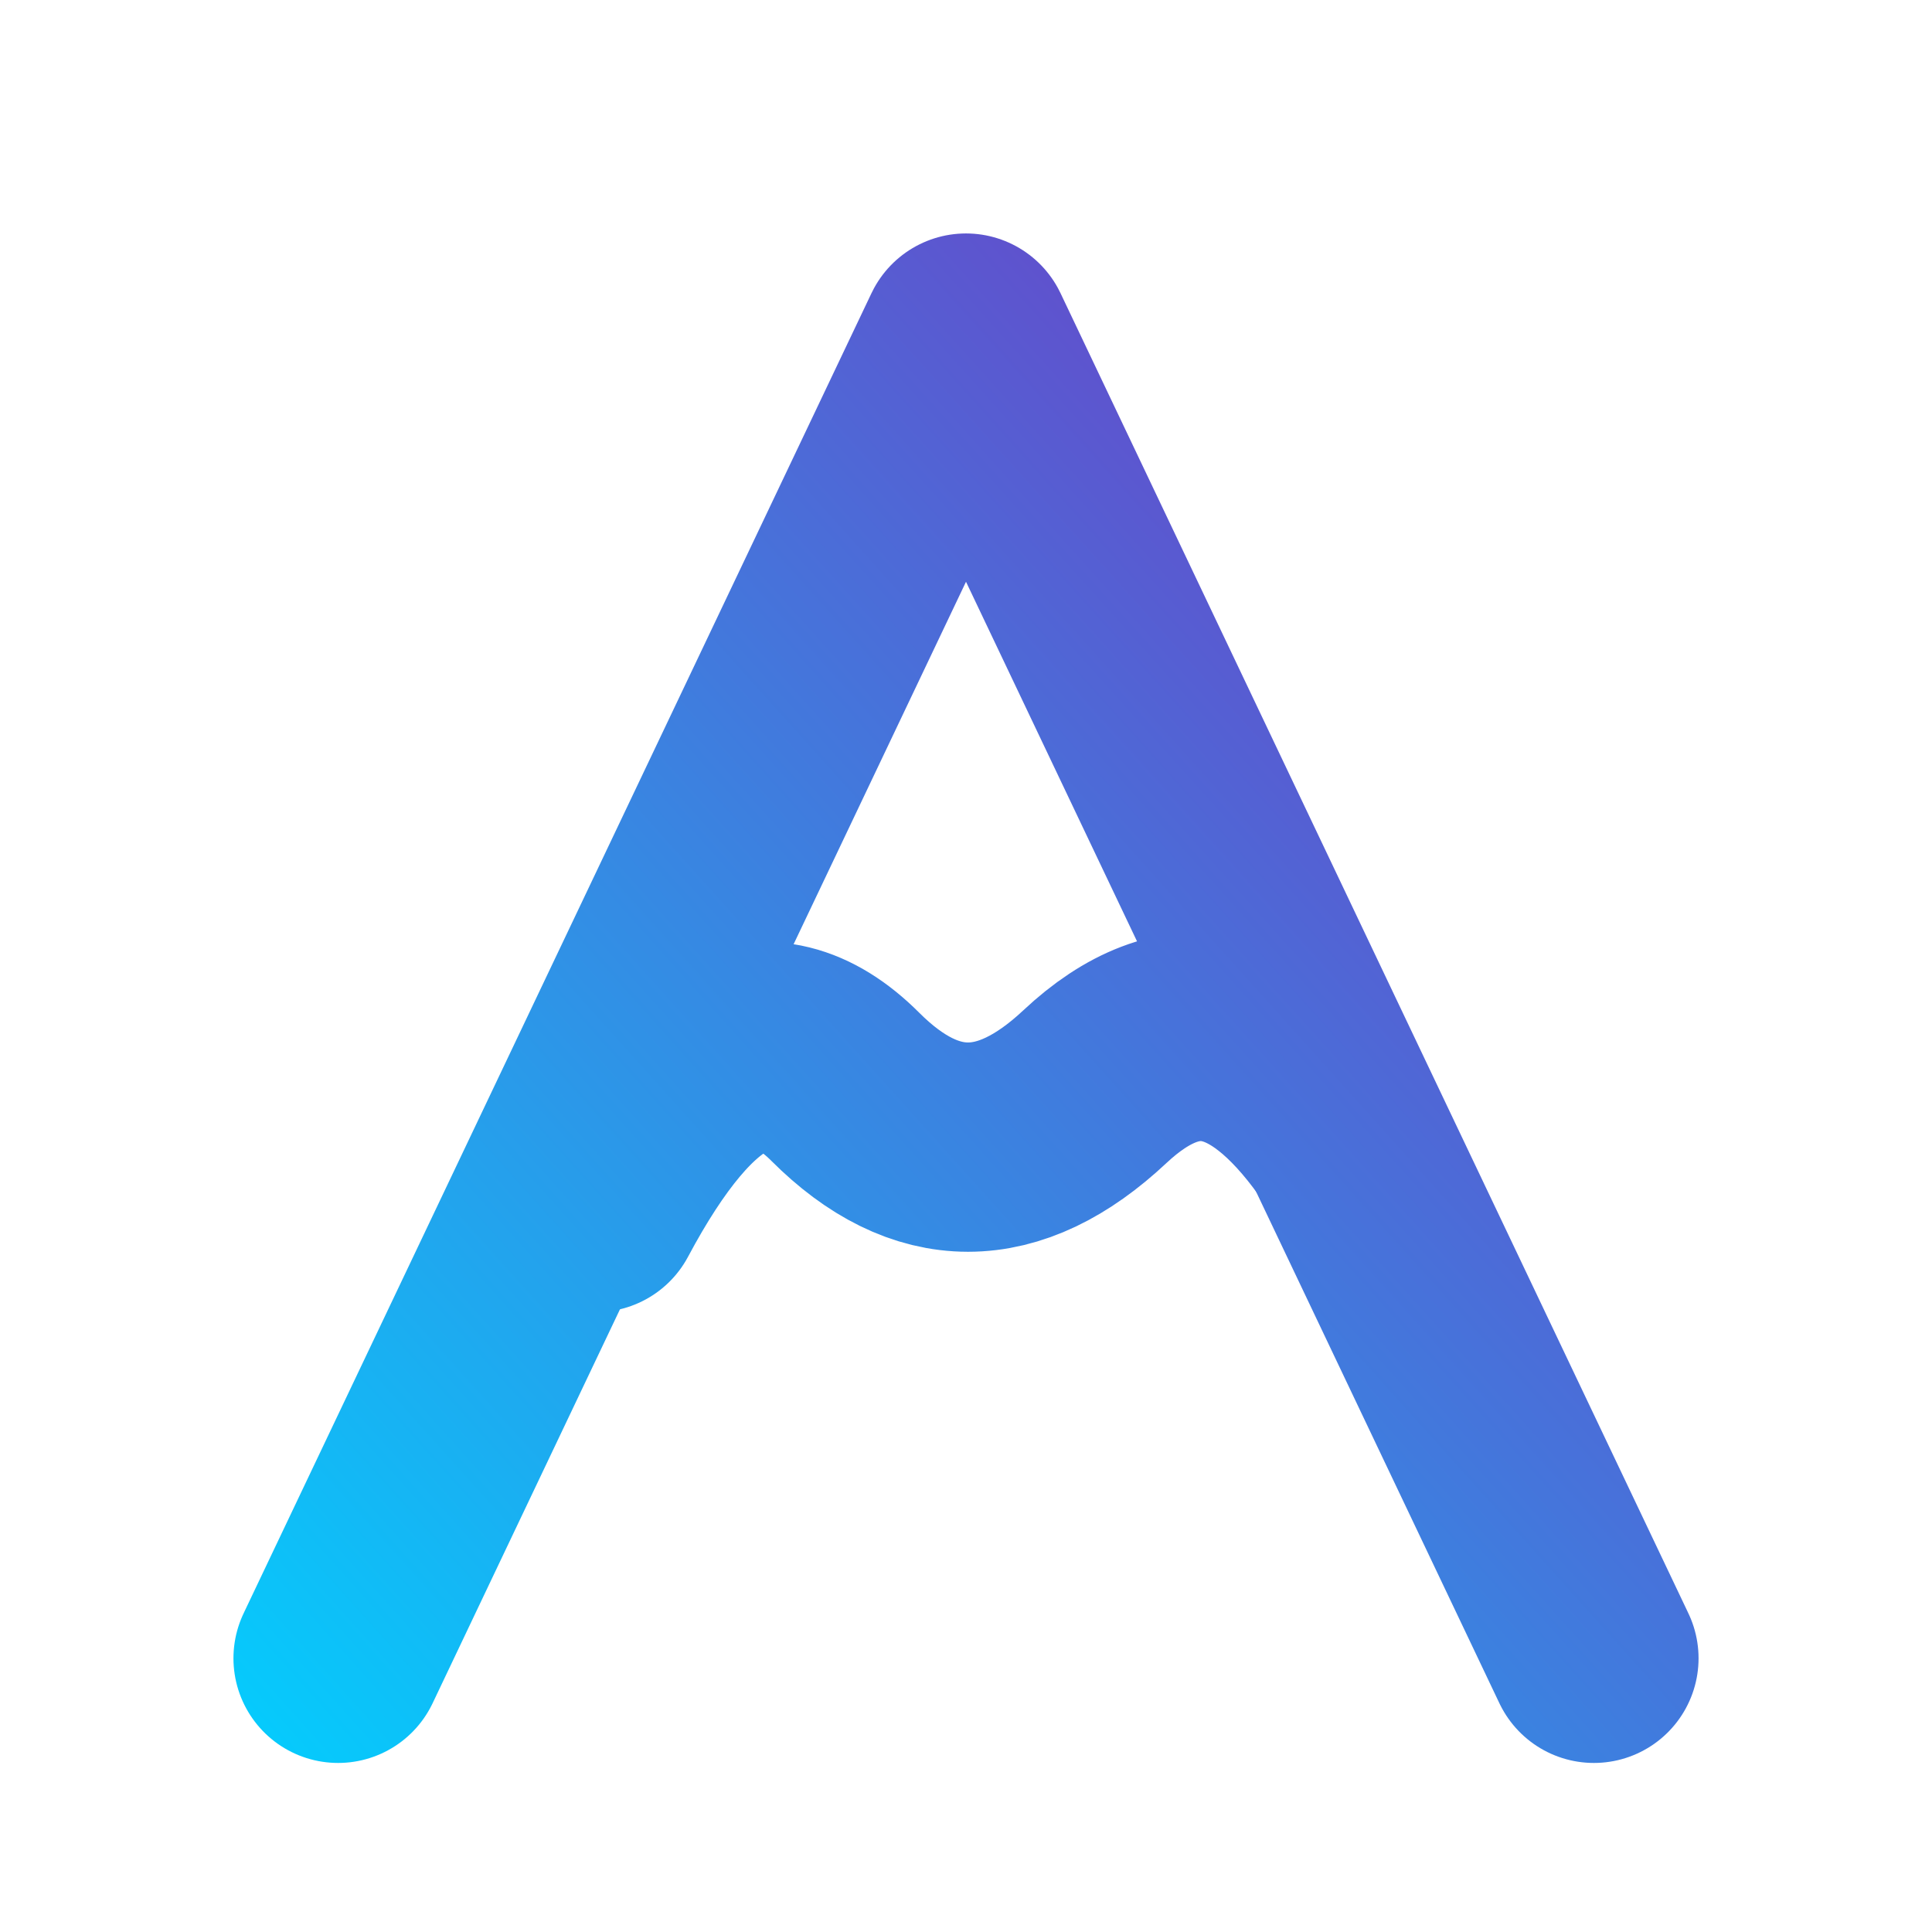
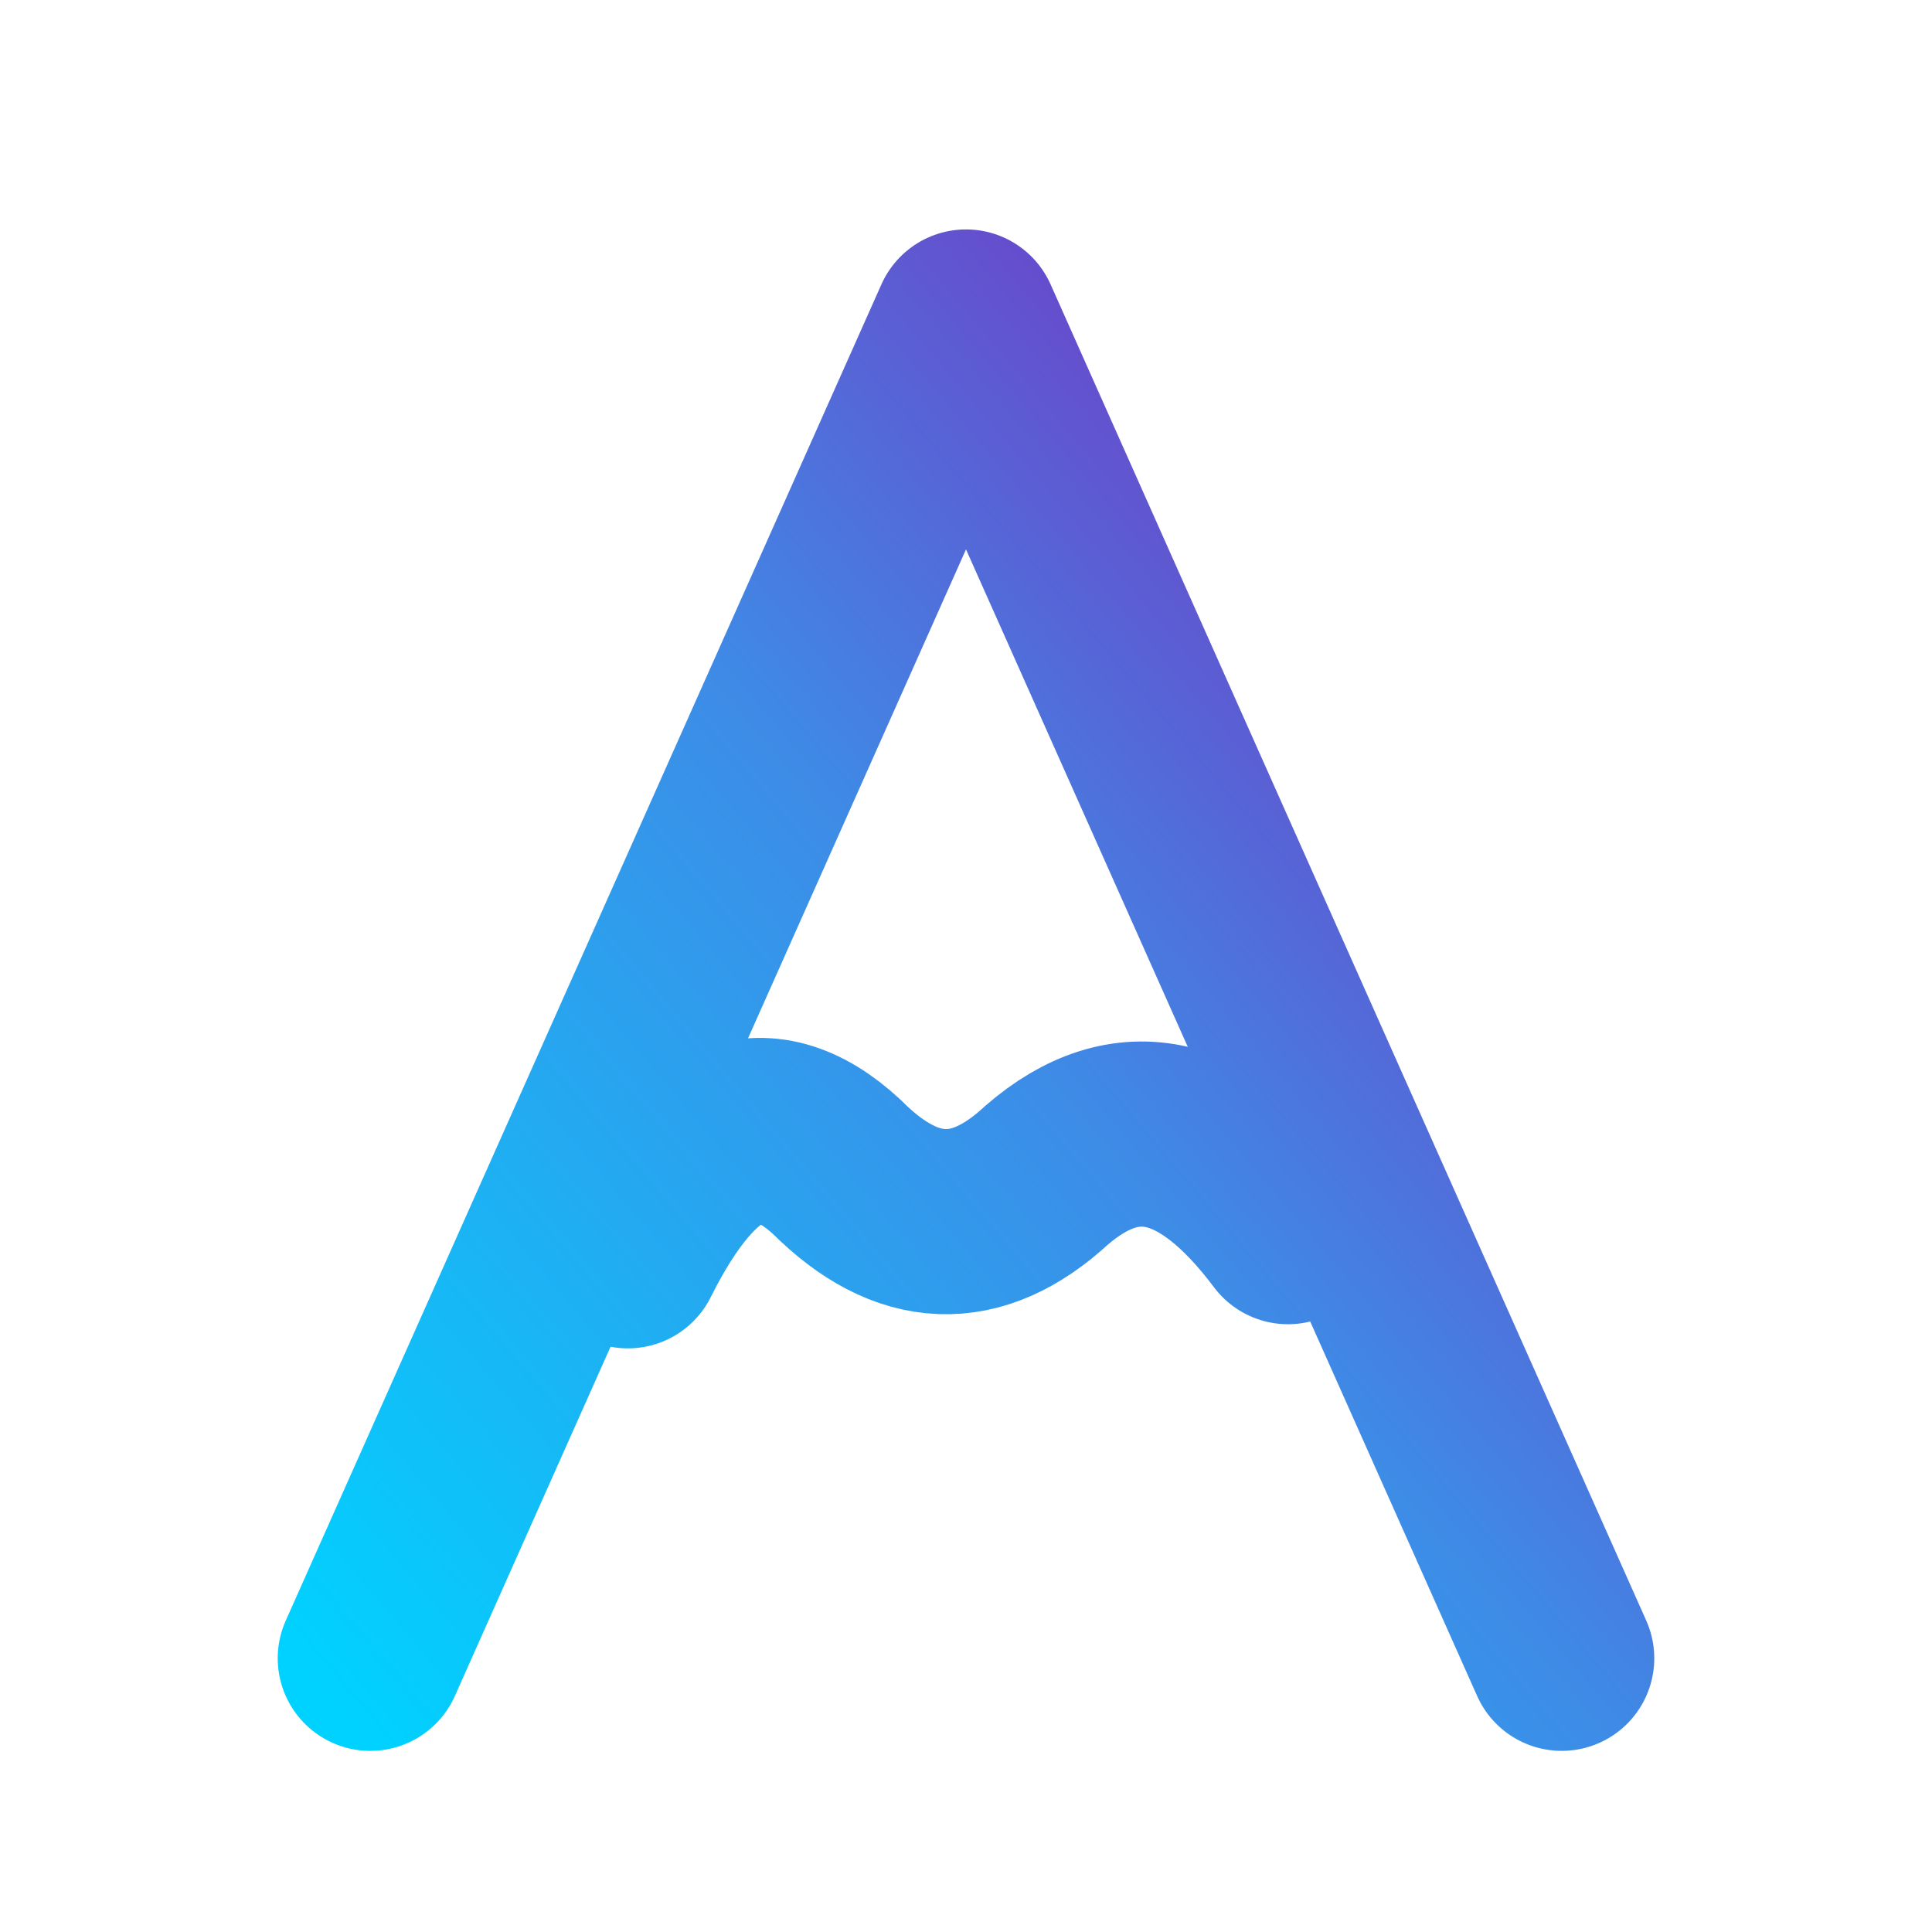
- <svg xmlns="http://www.w3.org/2000/svg" viewBox="0 0 240 240" role="img" aria-label="AveniseFlow">
+ <svg xmlns="http://www.w3.org/2000/svg" viewBox="0 0 240 240" role="img" aria-label="AVENISE FLOW">
  <defs>
-     <linearGradient id="af-mark" x1="20" y1="220" x2="220" y2="40" gradientUnits="userSpaceOnUse">
+     <linearGradient id="af-mark" x1="40" y1="210" x2="205" y2="70" gradientUnits="userSpaceOnUse">
      <stop offset="0" stop-color="#00D2FF" />
+       <stop offset="0.55" stop-color="#3E8BE6" />
      <stop offset="1" stop-color="#7B2CBF" />
    </linearGradient>
  </defs>
-   <g fill="none" stroke="url(#af-mark)" stroke-width="26" stroke-linecap="round" stroke-linejoin="round">
-     <path d="M42 206 L120 42 L198 206" />
-     <path d="M74 150 q 16 -30 31 -15 q 15 15 31 0 q 16 -15 31 6" />
+   <g fill="none" stroke="url(#af-mark)" stroke-width="23" stroke-linecap="round" stroke-linejoin="round">
+     <path d="M46 206 L120 40 L194 206" />
+     <path d="M78 156 q 12 -24 26 -11 q 13 13 26 1 q 15 -13 30 7" />
  </g>
</svg>
